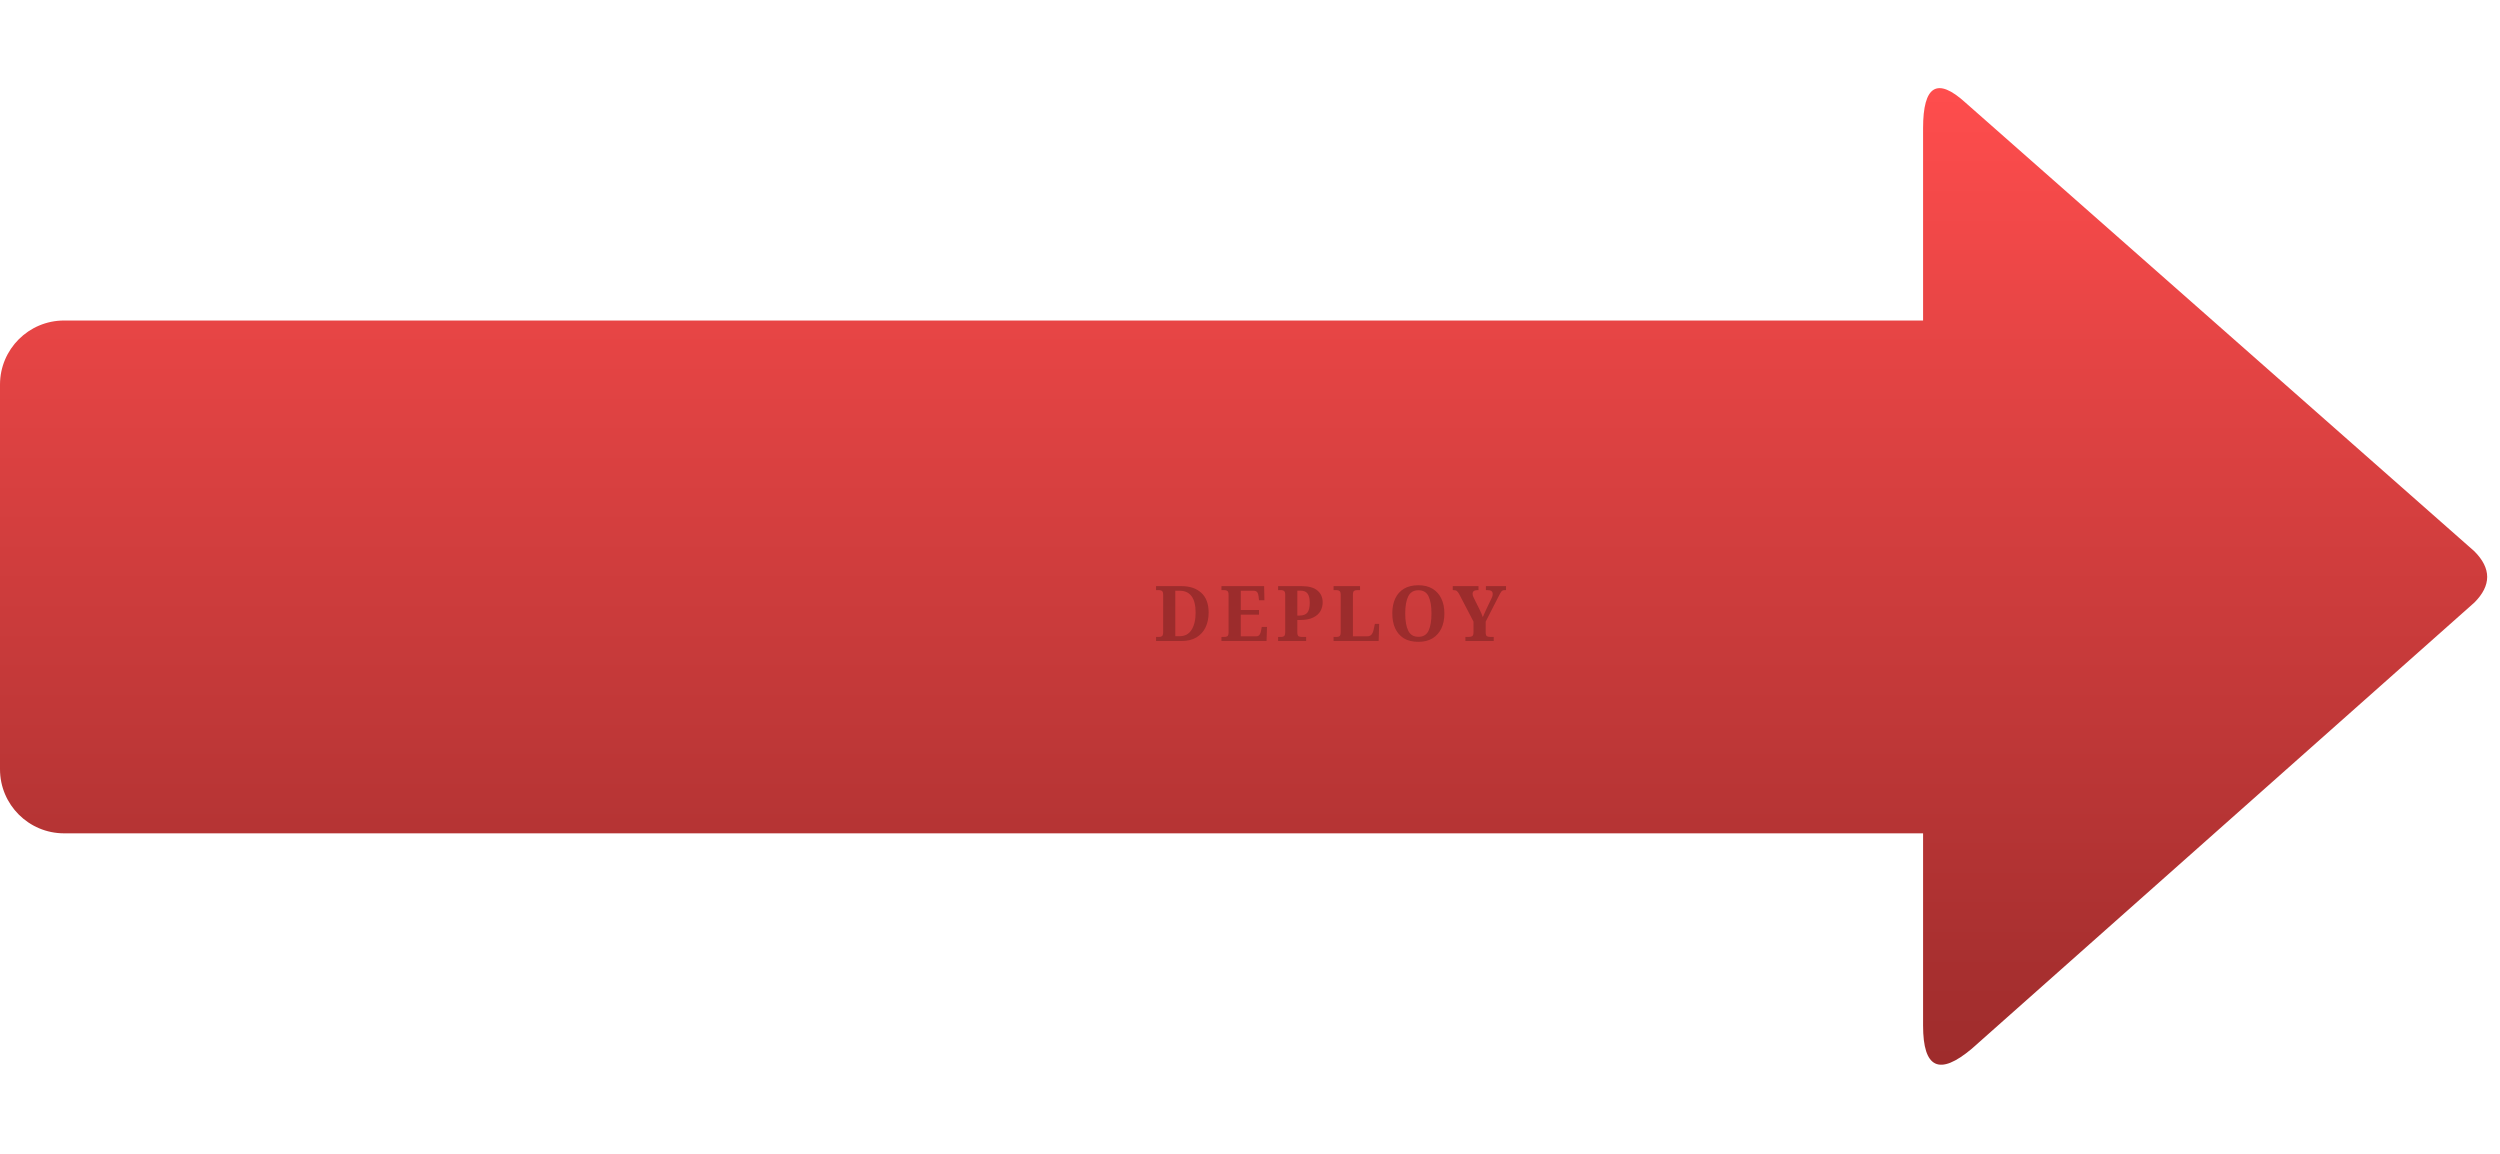
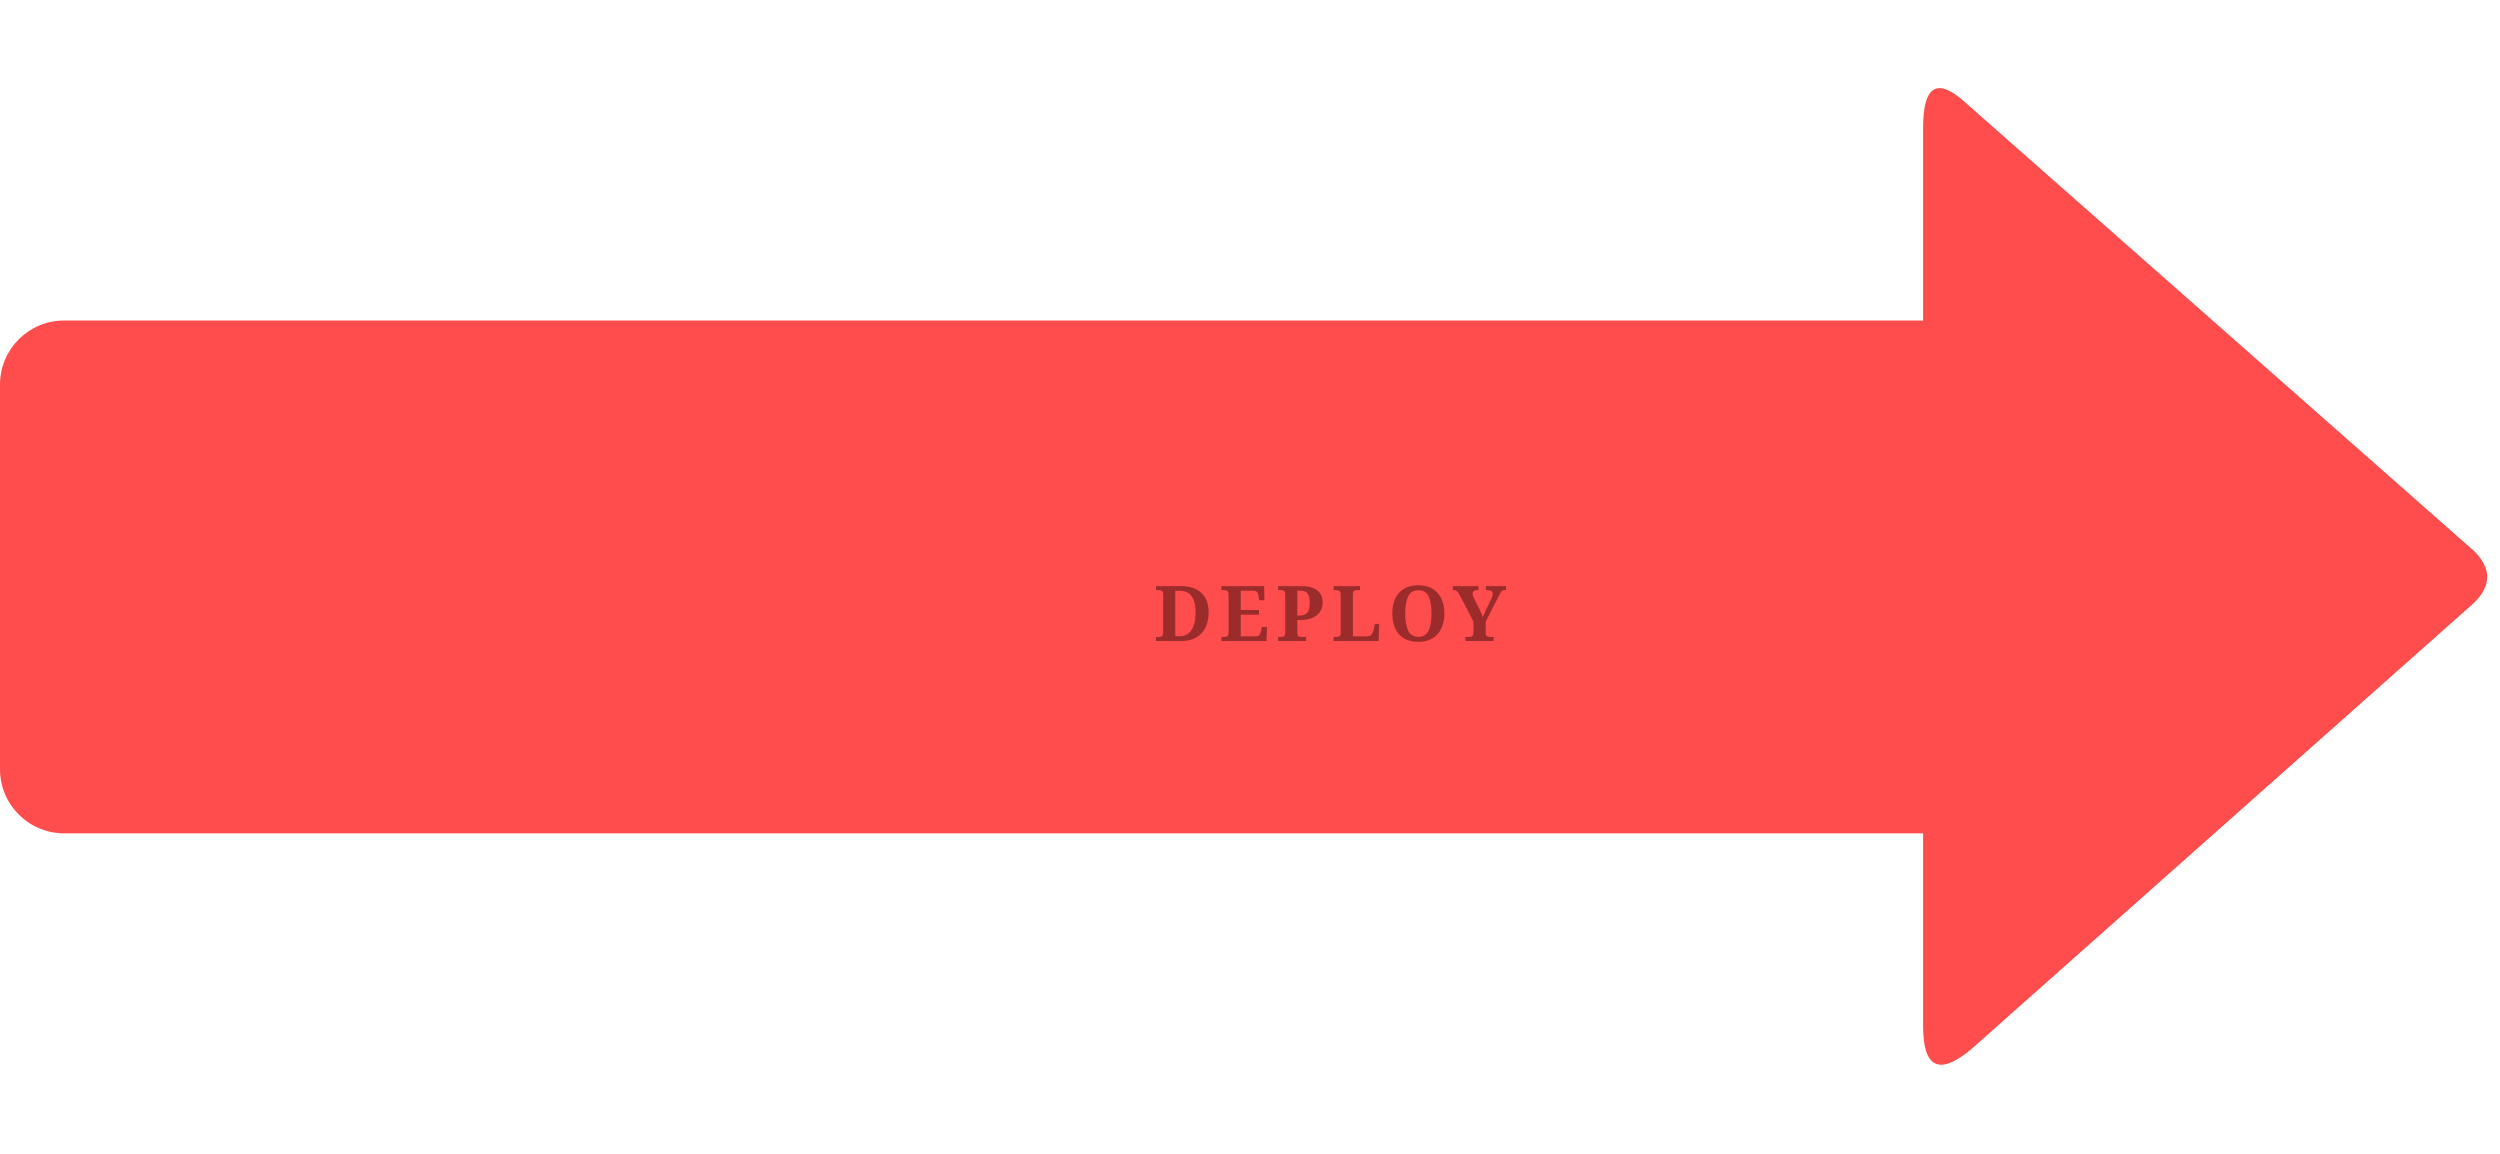
<svg width="390" height="180" viewBox="0 0 390 180">
  <style>
    .launch-text {
      font-family: "Alegreya Sans", serif;
      font-size: 2rem;
      font-weight: 900;
      fill: #9c2c2c;
      letter-spacing: 1px;
      user-select: none;
    }
  </style>
  <defs>
    <linearGradient id="redGradient" x1="0%" y1="100%" x2="0%" y2="0%">
      <stop offset="0%" stop-color="#9e2c2c" />
      <stop offset="100%" stop-color="#ff4d4d" />
    </linearGradient>
  </defs>
-   <path fill="url(#redGradient)" d="M 0 60 A 10 10 0 0 1 10 50 L 300 50 L 300 20 Q 300 10 306.6 16 L 386 86 Q 390 90 386 94 L 307.6 163.6 Q 300 170 300 160 L 300 130 L 10 130 A 10 10 0 0 1 0 120 Z" />
+   <path fill="#ff4d4d" d="M 0 60 A 10 10 0 0 1 10 50 L 300 50 L 300 20 Q 300 10 306.6 16 L 386 86 Q 390 90 386 94 L 307.6 163.6 Q 300 170 300 160 L 300 130 L 10 130 A 10 10 0 0 1 0 120 Z" />
  <text class="launch-text" x="180" y="100">DEPLOY</text>
</svg>
